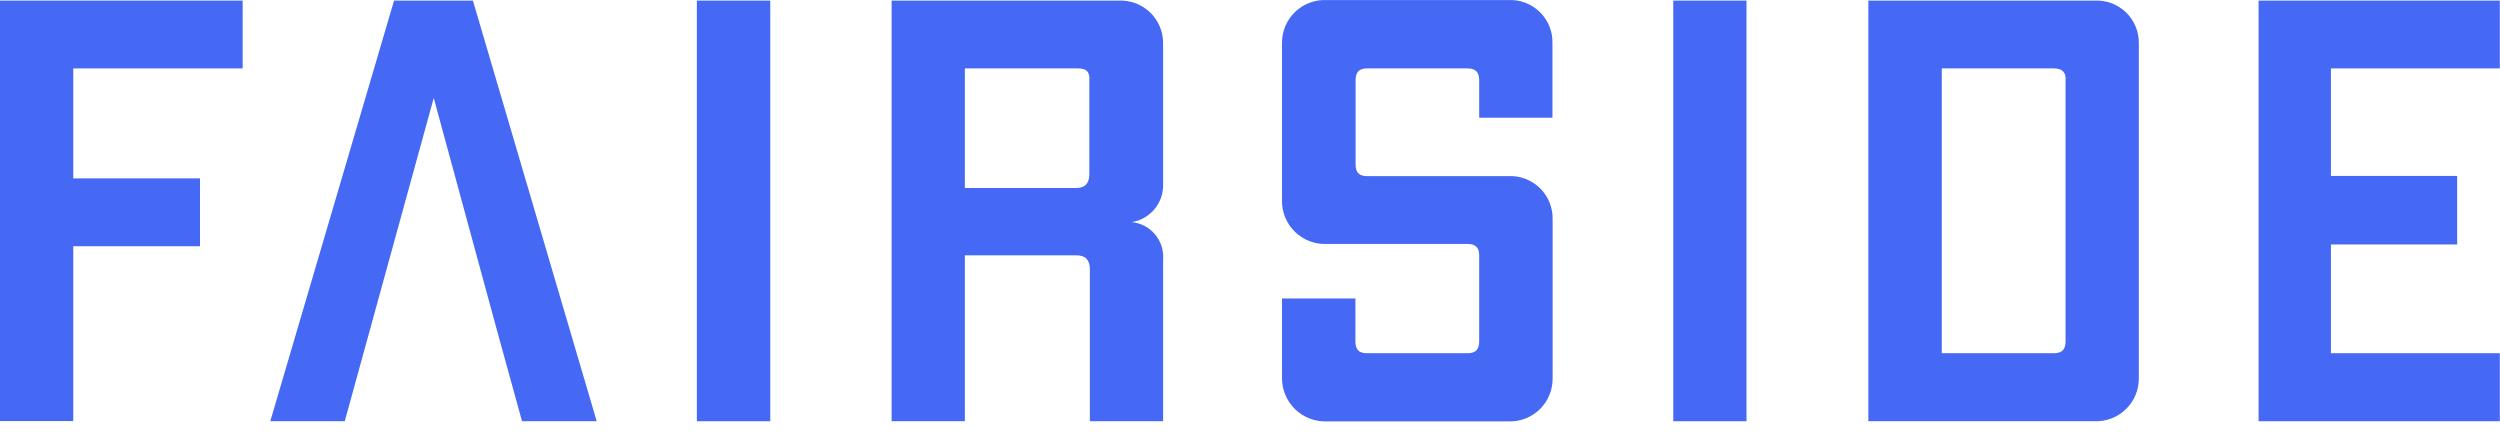
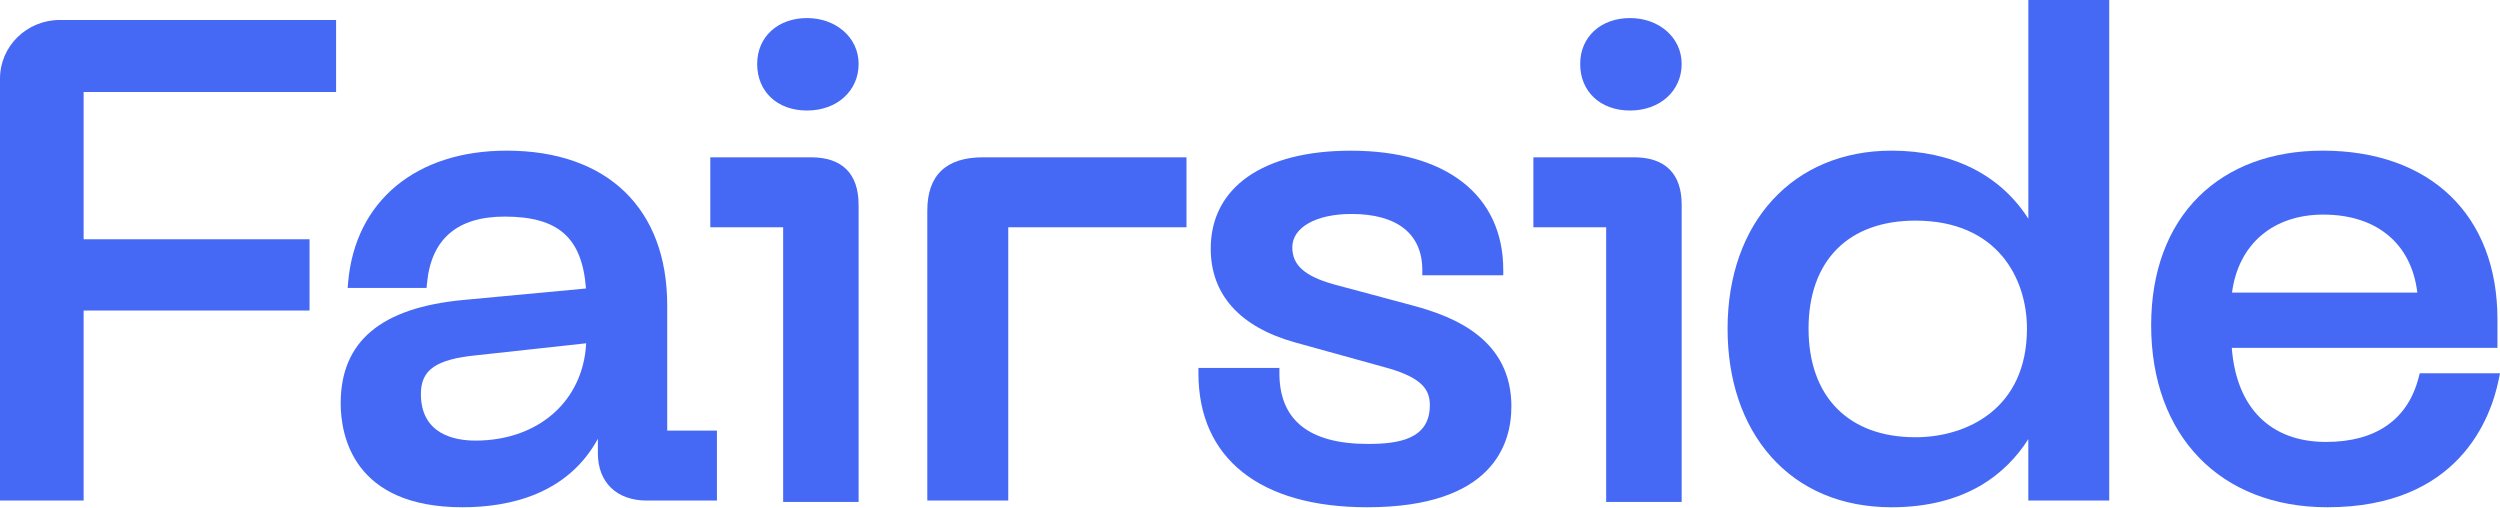
- <svg xmlns="http://www.w3.org/2000/svg" width="143" height="25" viewBox="0 0 143 25" fill="none">
-   <path d="M4.19 3.914V10.204H11.44V14.084H4.19V24.084H0V0.034H13.88V3.914H4.19Z" fill="#4569F5" />
-   <path d="M39.86 0.034H44.06V24.094H39.86V0.034Z" fill="#4569F5" />
-   <path d="M66.53 2.504V10.504C66.554 11.026 66.385 11.539 66.054 11.945C65.724 12.351 65.256 12.621 64.74 12.704C65.262 12.757 65.742 13.013 66.077 13.417C66.412 13.821 66.575 14.341 66.53 14.864V24.094H62.34V15.394C62.34 14.884 62.1 14.604 61.58 14.604H55.19V24.094H51V0.034H64C64.331 0.02 64.661 0.074 64.97 0.193C65.279 0.311 65.561 0.491 65.798 0.723C66.035 0.954 66.222 1.231 66.348 1.538C66.474 1.844 66.536 2.173 66.53 2.504ZM61.68 3.914H55.19V10.754H61.55C62.07 10.754 62.31 10.484 62.31 9.964V4.604C62.34 4.154 62.19 3.914 61.68 3.914Z" fill="#4569F5" />
-   <path d="M88.8 2.504V6.734H84.61V4.604C84.61 4.154 84.43 3.914 83.95 3.914H78.19C77.71 3.914 77.54 4.154 77.54 4.604V9.394C77.54 9.834 77.71 10.074 78.19 10.074H86.27C86.603 10.057 86.936 10.109 87.247 10.227C87.559 10.345 87.843 10.526 88.082 10.759C88.32 10.992 88.508 11.271 88.633 11.58C88.758 11.889 88.819 12.22 88.81 12.554V21.624C88.816 21.956 88.754 22.286 88.627 22.593C88.501 22.901 88.313 23.179 88.075 23.412C87.837 23.644 87.554 23.825 87.244 23.944C86.934 24.063 86.602 24.117 86.27 24.104H75.88C75.548 24.114 75.218 24.058 74.908 23.938C74.598 23.818 74.316 23.637 74.078 23.406C73.84 23.174 73.651 22.897 73.522 22.591C73.394 22.285 73.329 21.956 73.33 21.624V17.074H77.53V19.514C77.53 19.964 77.7 20.204 78.18 20.204H83.95C84.43 20.204 84.61 19.964 84.61 19.514V14.604C84.61 14.194 84.43 13.954 83.95 13.954H75.88C75.547 13.967 75.216 13.913 74.905 13.794C74.594 13.675 74.31 13.494 74.072 13.262C73.833 13.03 73.644 12.752 73.517 12.444C73.389 12.137 73.326 11.806 73.33 11.474V2.474C73.326 2.141 73.389 1.811 73.517 1.504C73.644 1.197 73.833 0.92 74.072 0.689C74.311 0.457 74.594 0.277 74.905 0.159C75.216 0.042 75.548 -0.011 75.88 0.004H86.26C86.595 -0.015 86.93 0.037 87.244 0.156C87.558 0.274 87.843 0.457 88.082 0.692C88.322 0.928 88.509 1.21 88.632 1.522C88.756 1.834 88.813 2.168 88.8 2.504Z" fill="#4569F5" />
-   <path d="M95.71 0.034H99.9V24.094H95.71V0.034Z" fill="#4569F5" />
-   <path d="M122.34 2.504V21.614C122.346 21.946 122.284 22.276 122.157 22.584C122.031 22.891 121.843 23.169 121.605 23.401C121.367 23.634 121.084 23.815 120.774 23.934C120.464 24.053 120.132 24.107 119.8 24.094H106.87V0.034H119.8C120.132 0.016 120.465 0.067 120.777 0.183C121.088 0.3 121.372 0.48 121.611 0.712C121.85 0.944 122.038 1.223 122.163 1.532C122.289 1.84 122.349 2.171 122.34 2.504ZM117.49 3.914H111.07V20.204H117.49C117.97 20.204 118.15 19.964 118.15 19.514V4.604C118.19 4.154 117.97 3.914 117.49 3.914Z" fill="#4569F5" />
-   <path d="M133.33 3.914V10.064H140.55V13.984H133.33V20.204H142.99V24.094H129.19V0.034H142.99V3.914H133.33Z" fill="#4569F5" />
-   <path d="M27.05 0.034H22.54L15.46 24.094H19.72L24.81 5.604L28.38 18.724L29.86 24.094H34.13L27.05 0.034Z" fill="#4569F5" />
+ <svg xmlns="http://www.w3.org/2000/svg" width="138" height="28" viewBox="0 0 138 28" fill="none">
+   <g clip-path="url(#clip0_986_1483)">
+     <path d="M4.616 5.076V13.207H17.087V17.143H4.616V27.629H0V4.337C0 2.551 1.478 1.103 3.303 1.103H18.552V5.078H4.616V5.076Z" fill="#4569F5" />
+     <path d="M36.83 23.769V16.85C36.83 11.505 33.516 8.316 27.967 8.316C22.965 8.316 19.612 11.097 19.218 15.572L19.191 15.894H23.547L23.572 15.627C23.803 13.193 25.241 11.956 27.856 11.956C30.816 11.956 32.133 13.113 32.346 15.925L25.576 16.558C21.02 16.987 18.806 18.851 18.806 22.26C18.806 23.987 19.461 28 25.53 28C28.092 28 31.318 27.305 33.003 24.222V25.02C33.003 26.63 34.042 27.631 35.708 27.631H39.575V23.769H36.832H36.83ZM32.356 18.948C32.195 22.127 29.727 24.321 26.242 24.321C25.119 24.321 23.233 23.987 23.233 21.745C23.233 20.412 24.067 19.832 26.311 19.61L32.355 18.95L32.356 18.948Z" fill="#4569F5" />
+     <path d="M92.828 11.294V27.705H88.66V12.545H84.643V8.683H90.199C91.919 8.683 92.828 9.588 92.828 11.294Z" fill="#4569F5" />
+     <path d="M92.828 3.531C92.828 5.018 91.628 6.101 89.978 6.101C88.329 6.101 87.226 5.045 87.226 3.531C87.226 2.018 88.383 0.997 89.978 0.997C91.574 0.997 92.828 2.065 92.828 3.531Z" fill="#4569F5" />
+     <path d="M47.395 11.294V27.705H43.23V12.545H39.208V8.683H44.766C46.487 8.683 47.393 9.588 47.393 11.294H47.395Z" fill="#4569F5" />
+     <path d="M47.396 3.531C47.396 5.018 46.2 6.101 44.547 6.101C42.893 6.101 41.796 5.045 41.796 3.531C41.796 2.018 42.954 0.997 44.547 0.997C46.14 0.997 47.396 2.065 47.396 3.531Z" fill="#4569F5" />
+     <path d="M65.495 8.683V12.545H55.656V27.631H51.187V11.626C51.187 9.674 52.221 8.683 54.264 8.683H65.493H65.495Z" fill="#4569F5" />
+     <path d="M83.428 22.444C83.428 24.518 82.394 28 75.467 28C69.549 28 66.153 25.303 66.153 20.605V20.309H70.623V20.605C70.623 23.193 72.266 24.505 75.507 24.505C77.198 24.505 78.927 24.251 78.927 22.37C78.927 21.544 78.542 20.884 76.66 20.334L71.481 18.9C68.439 18.049 66.832 16.259 66.832 13.726C66.832 10.338 69.725 8.318 74.567 8.318C79.836 8.318 82.98 10.779 82.98 14.903V15.195H78.511V14.903C78.511 12.91 77.123 11.811 74.605 11.811C72.649 11.811 71.335 12.551 71.335 13.652C71.335 14.633 72.013 15.24 73.6 15.689L77.99 16.866C80.326 17.491 83.43 18.753 83.43 22.448L83.428 22.444Z" fill="#4569F5" />
+     <path d="M111.965 0V12.073C110.408 9.639 107.77 8.316 104.412 8.316C98.999 8.316 95.362 12.262 95.362 18.14C95.362 20.978 96.185 23.416 97.738 25.182C99.361 27.026 101.67 28 104.41 28C108.522 28 110.755 26.14 111.963 24.241V27.631H116.429V0H111.963H111.965ZM105.729 24.136C102.036 24.136 99.832 21.895 99.832 18.14C99.832 14.384 102.036 12.178 105.729 12.178C110.274 12.178 111.888 15.389 111.888 18.14C111.888 22.565 108.57 24.136 105.729 24.136Z" fill="#4569F5" />
+     <path d="M133.57 20.603L133.513 20.824C132.919 23.16 131.148 24.395 128.397 24.395C125.326 24.395 123.446 22.508 123.195 19.204H137.859V17.623C137.859 11.88 134.16 8.316 128.209 8.316C125.412 8.316 123.046 9.194 121.369 10.853C119.651 12.557 118.744 15.012 118.744 17.955C118.744 24.056 122.563 28 128.47 28C135.722 28 137.499 23.074 137.928 20.955L138 20.605H133.57V20.603ZM123.207 16.15C123.559 13.484 125.466 11.846 128.246 11.846C131.194 11.846 133.114 13.449 133.436 16.15H123.207Z" fill="#4569F5" />
+   </g>
+   <defs>
+     <clipPath id="clip0_986_1483">
+       <rect width="138" height="28" fill="#4569F5" />
+     </clipPath>
+   </defs>
</svg>
